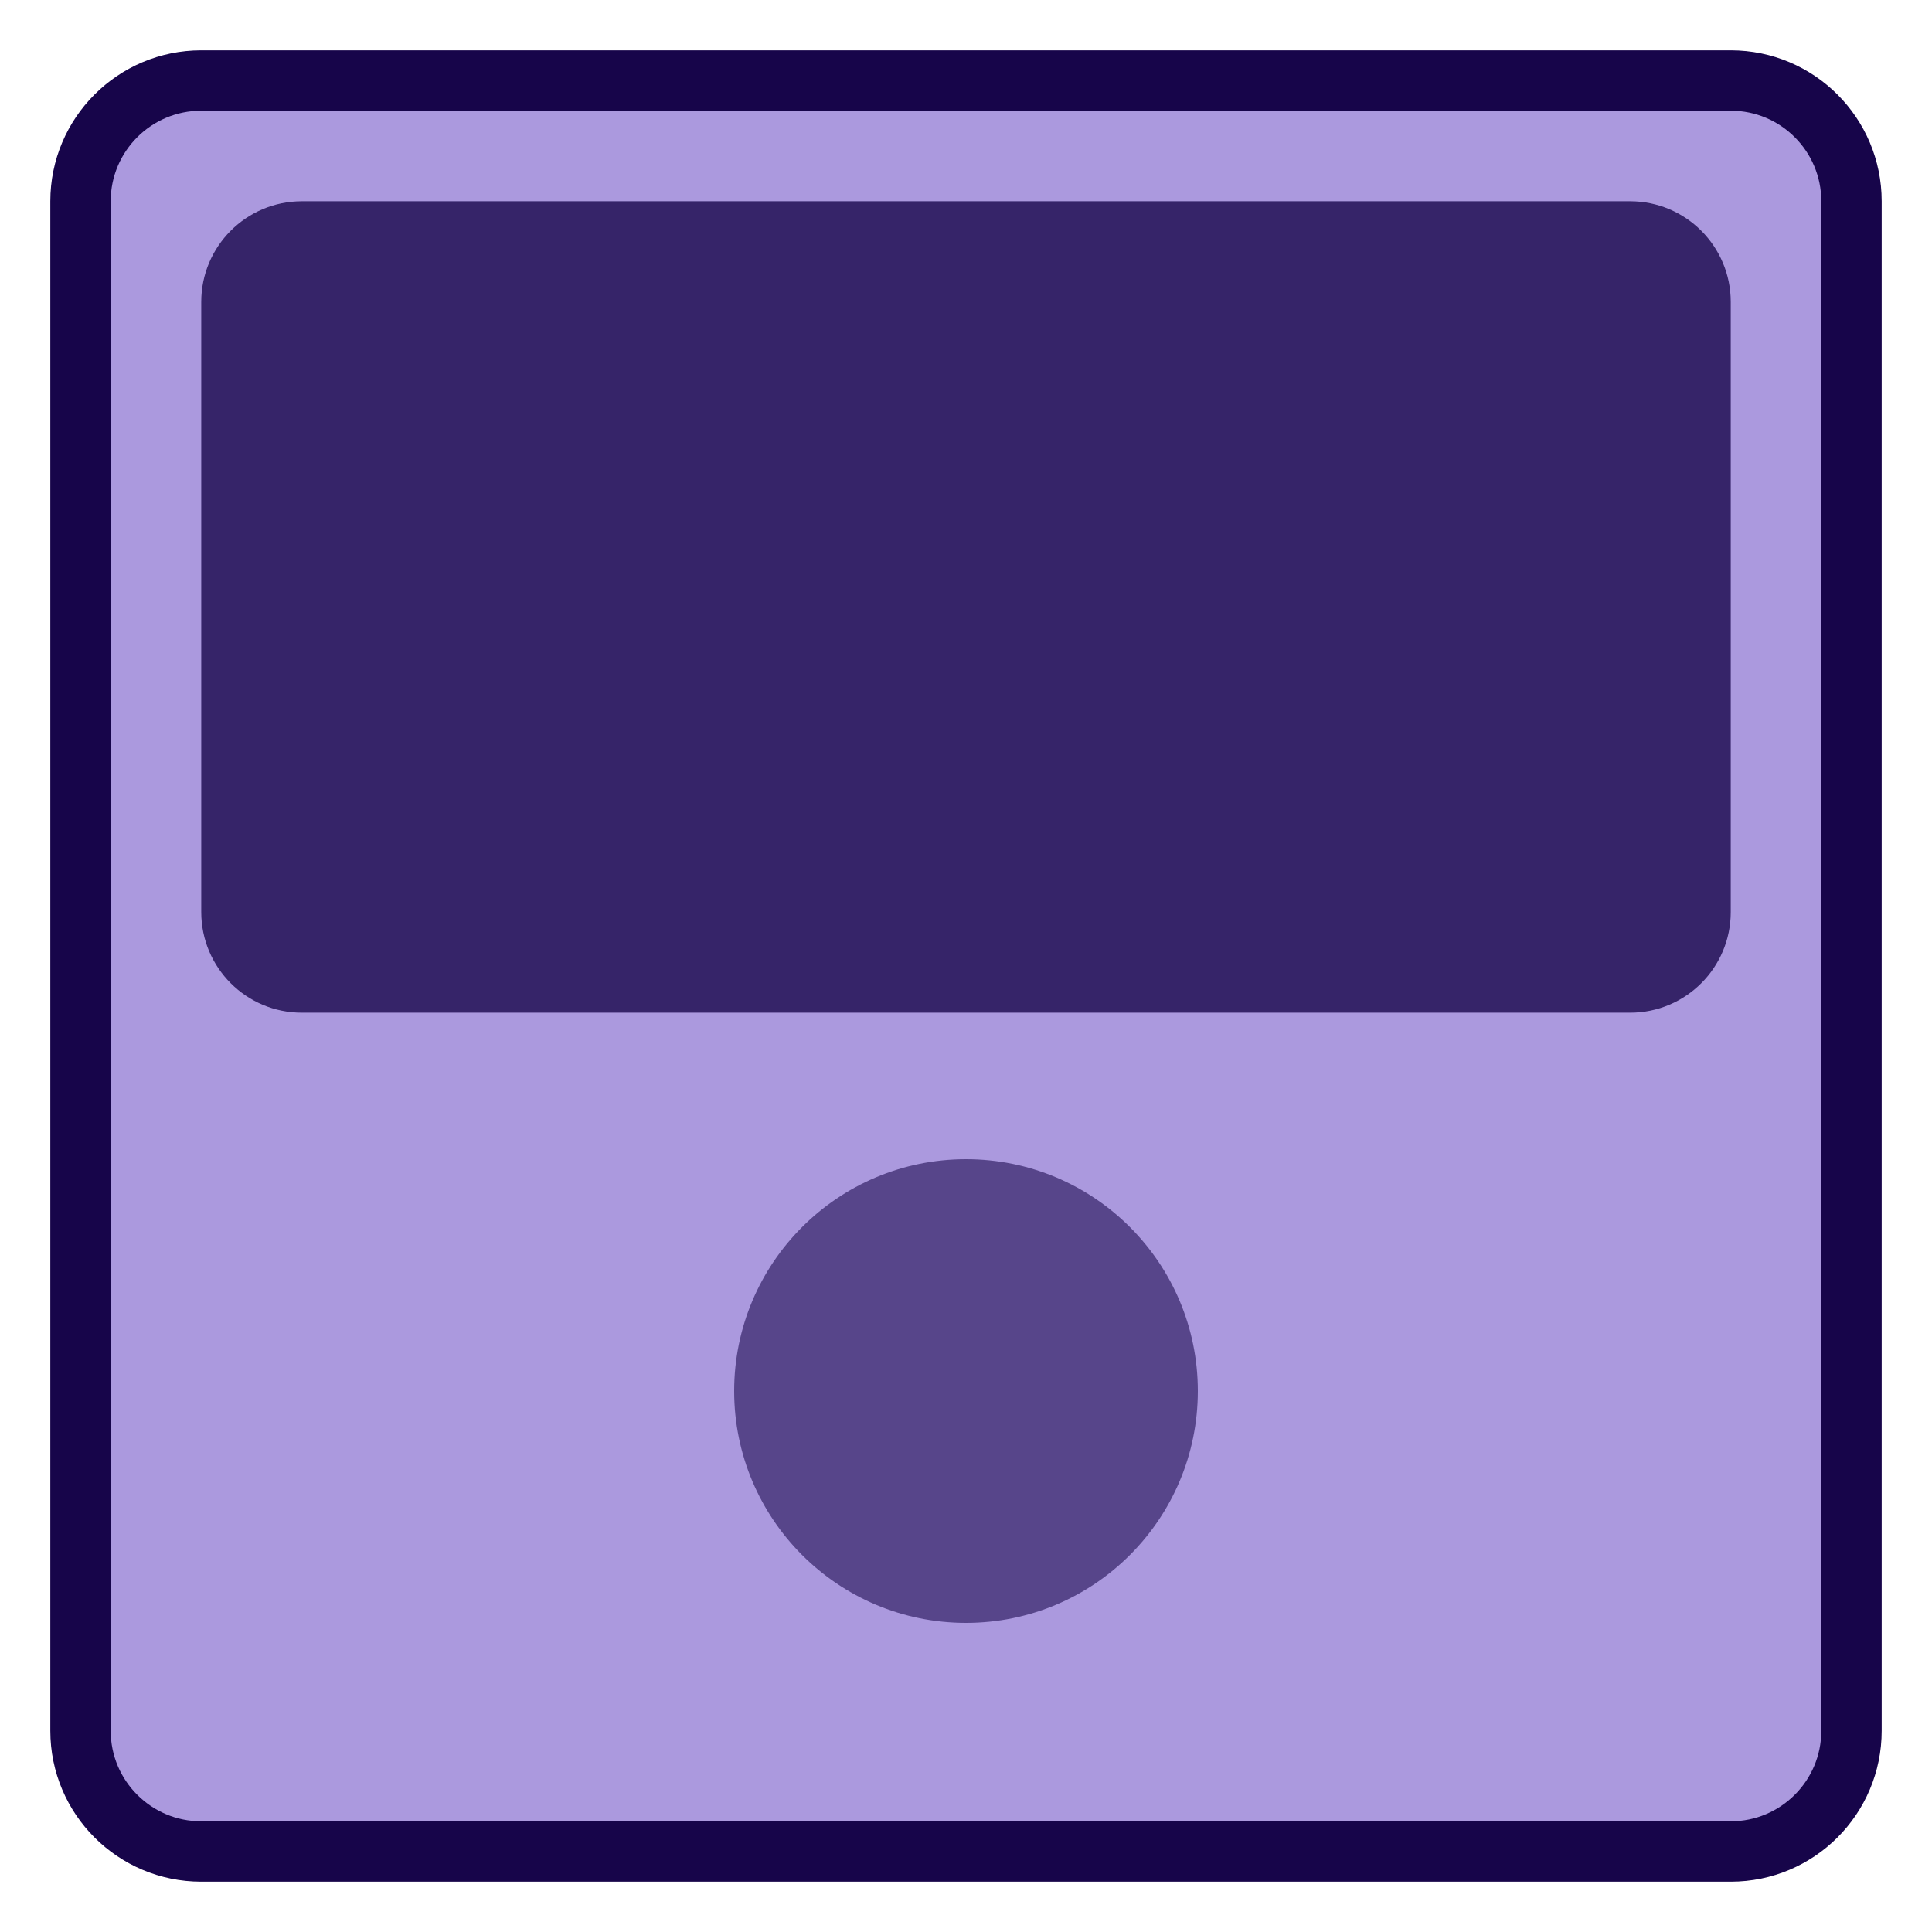
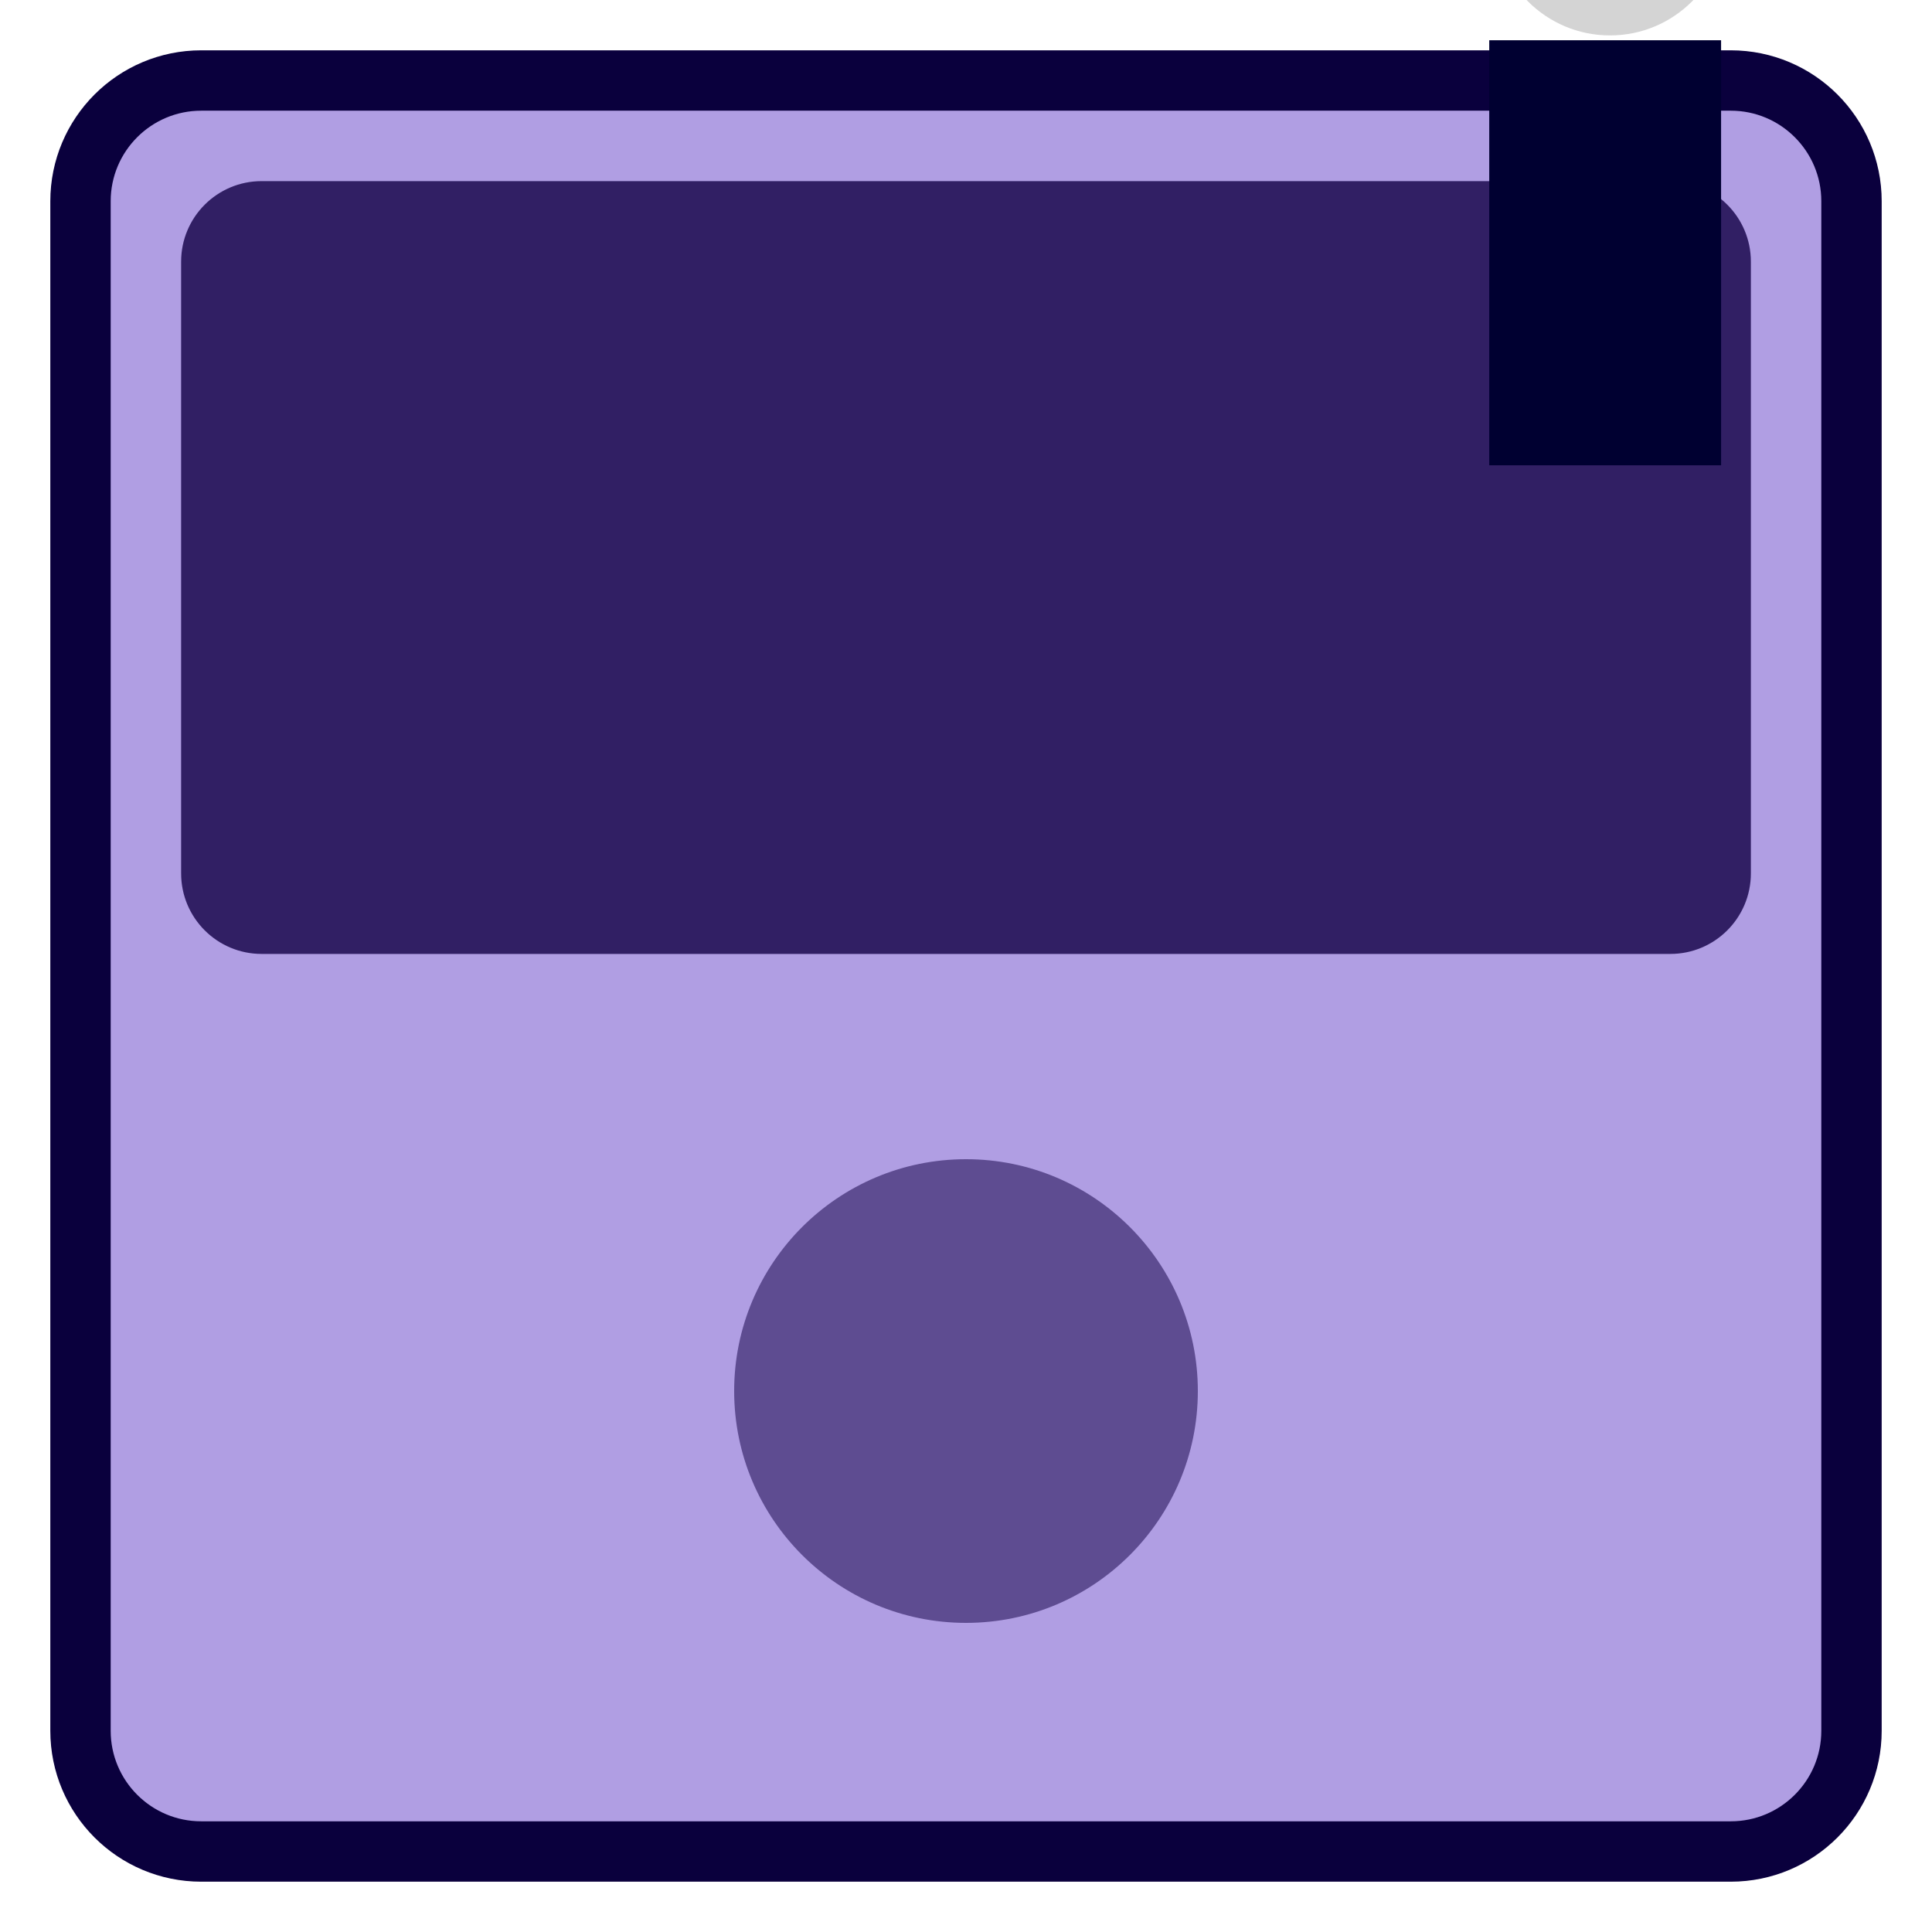
<svg xmlns="http://www.w3.org/2000/svg" width="96" height="96">
-   <rect x="4" y="4" width="88" height="88" rx="6" fill="#ab99de" stroke="#17054a" stroke-width="3" />
-   <rect x="10" y="10" width="76" height="40.32" rx="5" fill="#362469" />
-   <circle cx="48" cy="69.12" r="11.52" fill="#57458a" />
+   <rect x="4" y="4" width="88" height="88" rx="6" fill="#b09ee3" stroke="#0a003d" stroke-width="3" />
+   <rect x="9" y="9" width="78" height="38.4" rx="4" fill="#311f64" />
+   <rect x="74" y="2" width="11.52" height="21.12" fill="#000031" />
+   <circle cx="80" cy="-4" r="5.76" fill="#c9c9c9" opacity="0.8" />
+   <circle cx="48" cy="69.12" r="11.52" fill="#5e4c91" />
</svg>
